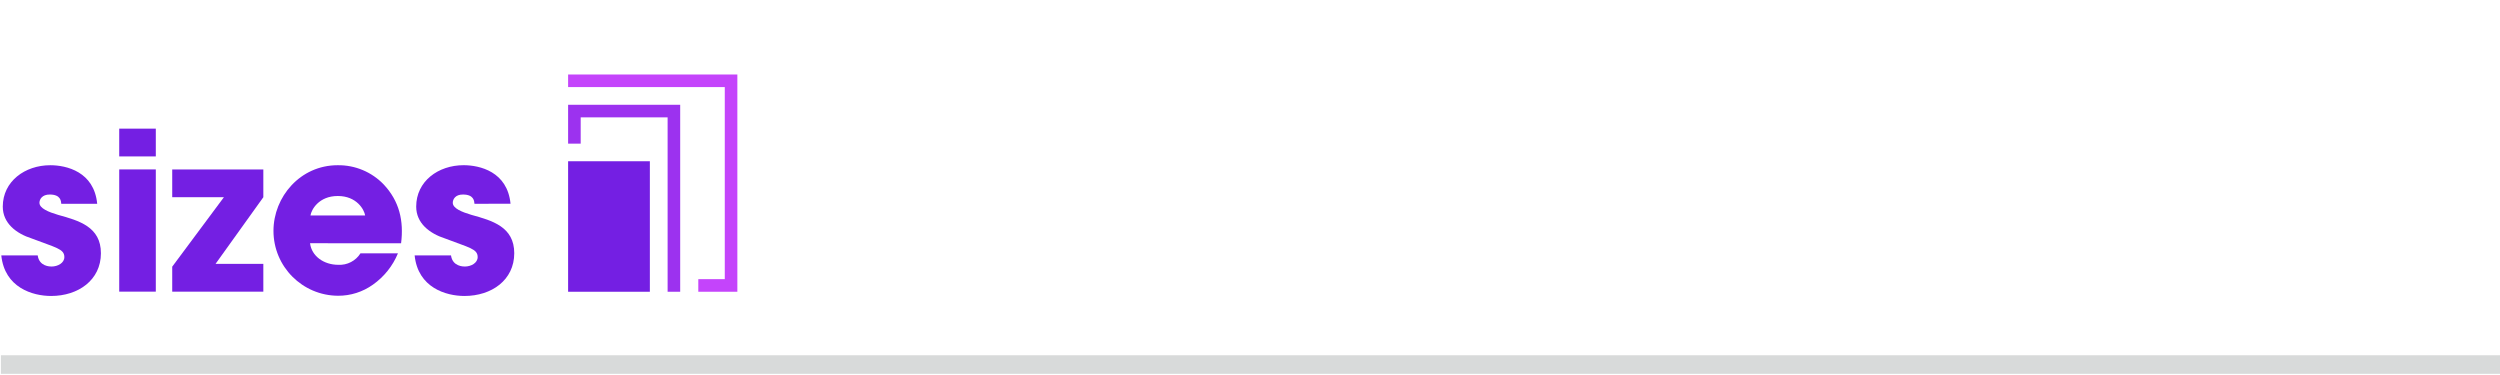
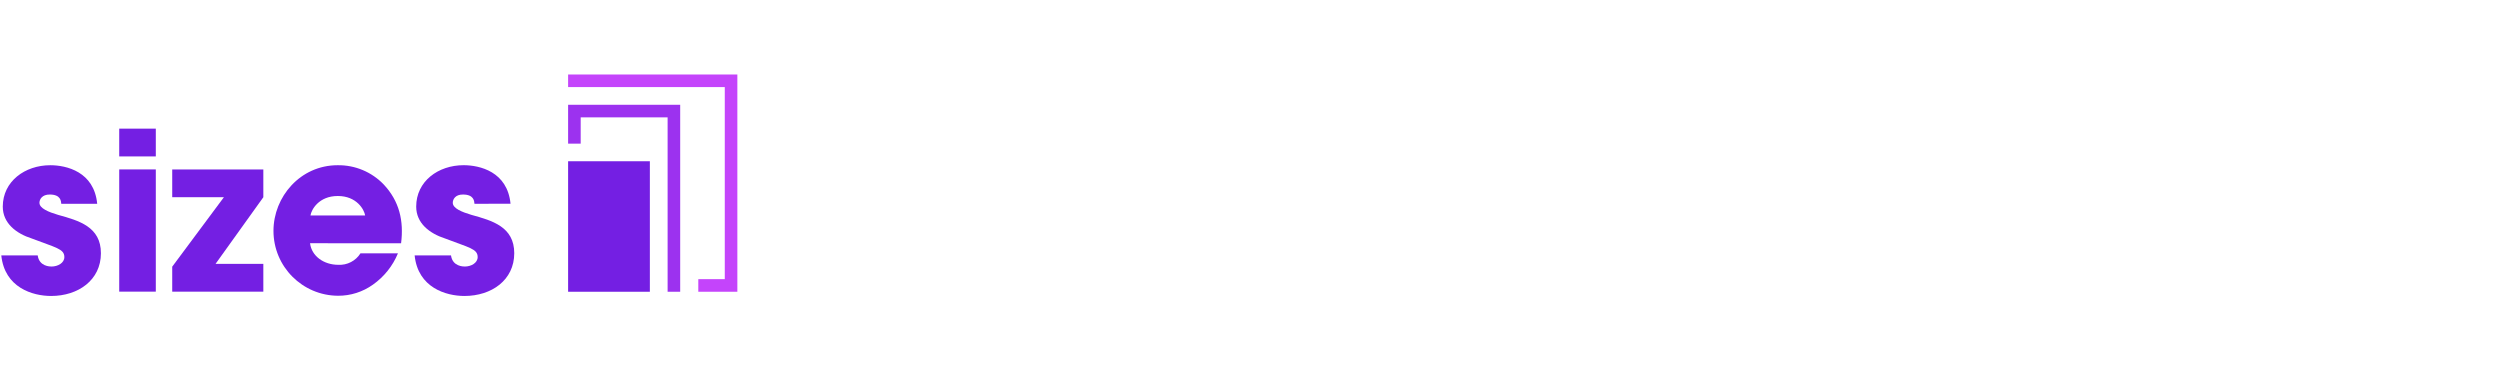
<svg xmlns="http://www.w3.org/2000/svg" viewBox="0 0 900 135">
-   <defs>
-     <style>.cls-1{fill:#741fe3;}.cls-2{fill:#c444fb;}.cls-3{fill:#9c32ef;}.cls-4{fill:#d8dada;}</style>
-   </defs>
-   <path class="cls-1" d="M22.06,73.36c-.08-1-.24-3.33-4.13-3.33C15.16,70,14.2,71.77,14.2,73c0,2,3.25,3.33,6.74,4.36,7.46,2.06,15.39,4.28,15.39,13.8,0,9.68-8.17,15.39-17.93,15.39-6.66,0-16.74-3-17.93-14.6H13.57c.56,4,4.44,4,5,4,2.22,0,4.6-1.27,4.6-3.41,0-3-3.25-3.41-11.66-6.66C5.8,84.07,1,80.34,1,74.39,1,65.27,9,59.48,18.09,59.48c5.79,0,15.79,2.3,16.9,13.88Z" />
-   <path class="cls-1" d="M42.92,46.31H56.09v10H42.92Zm0,14.68H56.09v44H42.92Z" />
-   <path class="cls-1" d="M62,96,80.6,71H62V61H94.8V71L77.59,95H94.8v10H62Z" />
-   <path class="cls-1" d="M111.62,87.56c.56,4.68,5,7.77,10.15,7.77a8.87,8.87,0,0,0,8-4.13h13.49a25.83,25.83,0,0,1-9,11.27,21.4,21.4,0,0,1-12.54,4A23.36,23.36,0,0,1,98.45,83.12c0-12.3,9.68-23.64,23.09-23.64a22.52,22.52,0,0,1,16.66,7c5.55,5.95,7.22,13,6.19,21.1Zm19.83-10c-.32-2.06-3-7-9.84-7s-9.52,4.92-9.84,7Z" />
-   <path class="cls-1" d="M170.81,73.36c-.08-1-.24-3.33-4.13-3.33C163.9,70,163,71.77,163,73c0,2,3.25,3.33,6.74,4.36,7.46,2.06,15.39,4.28,15.39,13.8,0,9.68-8.17,15.39-17.93,15.39-6.66,0-16.74-3-17.93-14.6h13.09c.56,4,4.44,4,5,4,2.22,0,4.6-1.27,4.6-3.41,0-3-3.25-3.41-11.66-6.66-5.71-1.83-10.47-5.55-10.47-11.5,0-9.12,7.93-14.91,17.06-14.91,5.79,0,15.78,2.3,16.9,13.88Z" />
-   <polygon class="cls-2" points="265.45 105.03 251.39 105.03 251.39 100.49 260.92 100.49 260.92 31.35 204.52 31.35 204.52 26.82 265.45 26.82 265.45 105.03" />
-   <polygon class="cls-3" points="244.87 105.03 240.34 105.03 240.34 42.25 209.05 42.25 209.05 51.71 204.52 51.71 204.52 37.72 244.87 37.72 244.87 105.03" />
-   <rect class="cls-1" x="204.52" y="58.05" width="29.43" height="46.98" />
-   <rect class="cls-4" x="0.33" y="127.89" width="899.69" height="6.69" />
+   <defs />
+   <path fill="#741fe3" d="M22.06,73.36c-.08-1-.24-3.33-4.13-3.33C15.16,70,14.2,71.77,14.2,73c0,2,3.25,3.33,6.74,4.36,7.46,2.06,15.39,4.28,15.39,13.8,0,9.68-8.17,15.39-17.93,15.39-6.66,0-16.74-3-17.93-14.6H13.57c.56,4,4.44,4,5,4,2.22,0,4.6-1.27,4.6-3.41,0-3-3.25-3.41-11.66-6.66C5.8,84.07,1,80.34,1,74.39,1,65.27,9,59.48,18.09,59.48c5.79,0,15.79,2.3,16.9,13.88Z" />
+   <path fill="#741fe3" d="M42.92,46.31H56.09v10H42.92Zm0,14.68H56.09v44H42.92Z" />
+   <path fill="#741fe3" d="M62,96,80.6,71H62V61H94.8V71L77.59,95H94.8v10H62Z" />
+   <path fill="#741fe3" d="M111.62,87.56c.56,4.68,5,7.77,10.15,7.77a8.87,8.87,0,0,0,8-4.13h13.49a25.83,25.83,0,0,1-9,11.27,21.4,21.4,0,0,1-12.54,4A23.36,23.36,0,0,1,98.45,83.12c0-12.3,9.68-23.64,23.09-23.64a22.52,22.52,0,0,1,16.66,7c5.55,5.95,7.22,13,6.19,21.1Zm19.83-10c-.32-2.06-3-7-9.84-7s-9.52,4.92-9.84,7Z" />
+   <path fill="#741fe3" d="M170.81,73.36c-.08-1-.24-3.33-4.13-3.33C163.9,70,163,71.77,163,73c0,2,3.25,3.33,6.74,4.36,7.46,2.06,15.39,4.28,15.39,13.8,0,9.68-8.17,15.39-17.93,15.39-6.66,0-16.74-3-17.93-14.6h13.09c.56,4,4.44,4,5,4,2.22,0,4.6-1.27,4.6-3.41,0-3-3.25-3.41-11.66-6.66-5.71-1.83-10.47-5.55-10.47-11.5,0-9.12,7.93-14.91,17.06-14.91,5.79,0,15.78,2.3,16.9,13.88Z" />
+   <polygon fill="#c444fb" points="265.45 105.03 251.39 105.03 251.39 100.49 260.92 100.49 260.92 31.35 204.52 31.35 204.52 26.82 265.45 26.82 265.45 105.03" />
+   <polygon fill="#9c32ef" points="244.87 105.03 240.34 105.03 240.34 42.25 209.05 42.25 209.05 51.71 204.52 51.71 204.52 37.72 244.87 37.72 244.87 105.03" />
+   <rect fill="#741fe3" x="204.52" y="58.05" width="29.43" height="46.98" />
</svg>
